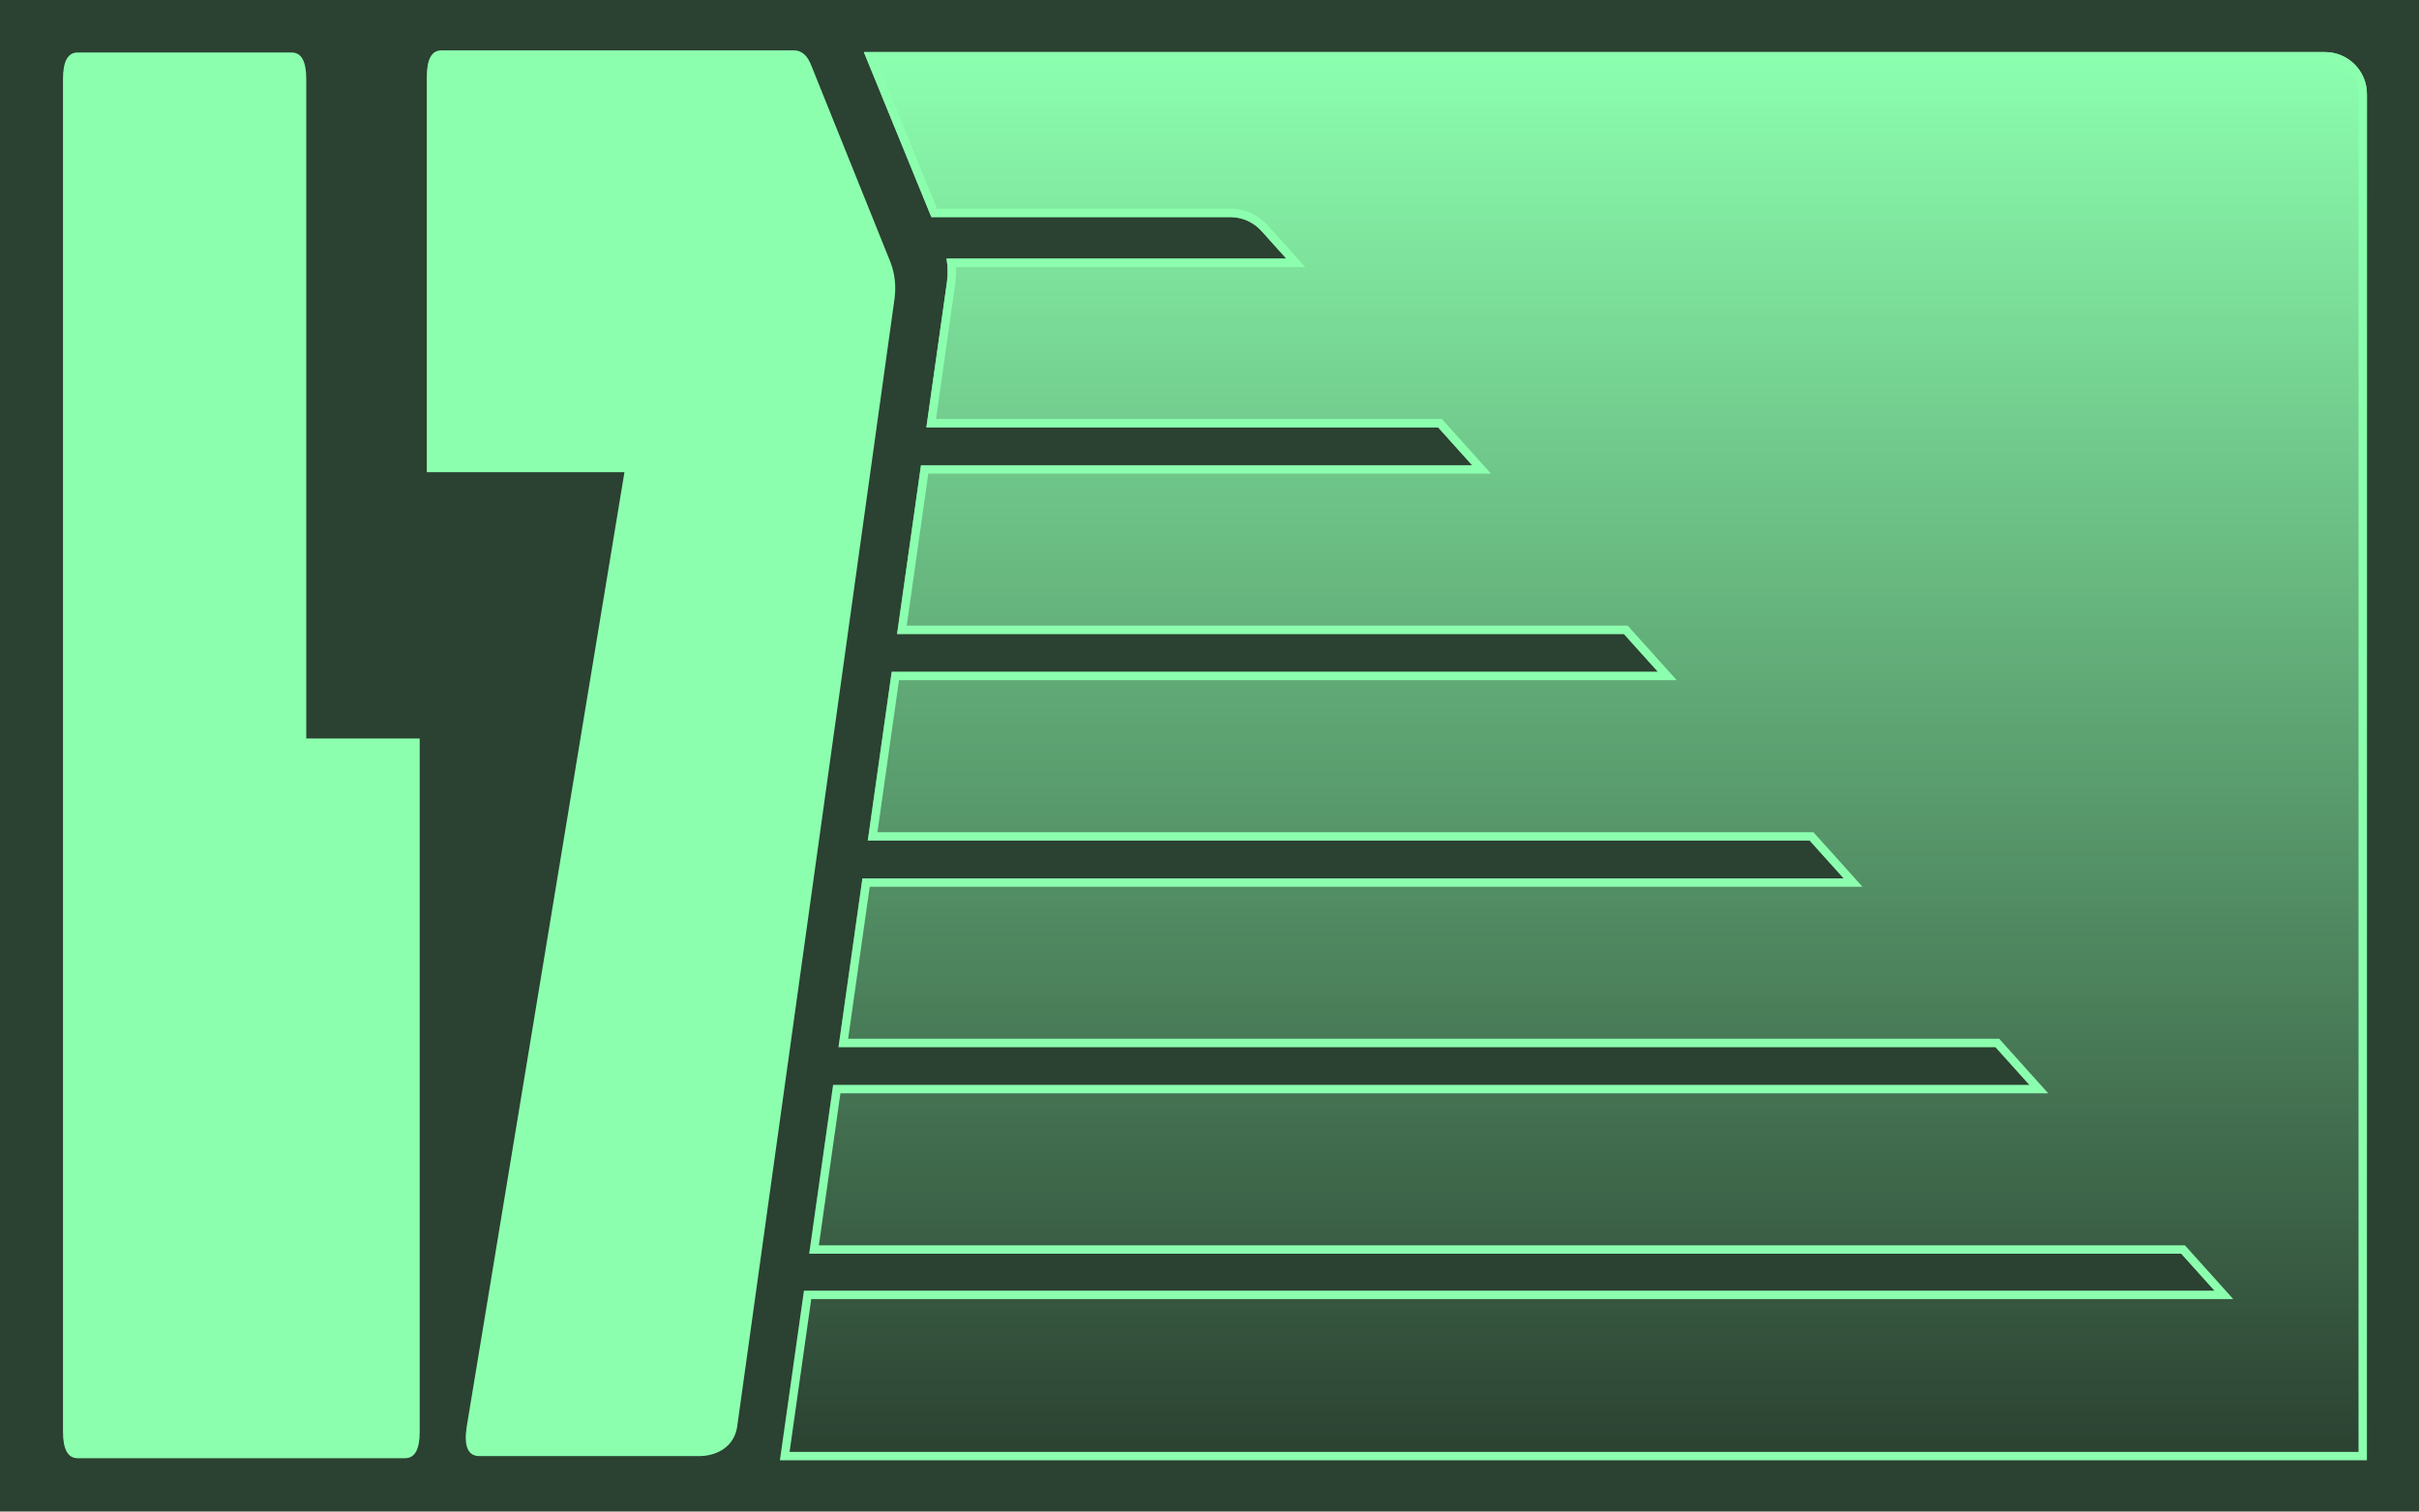
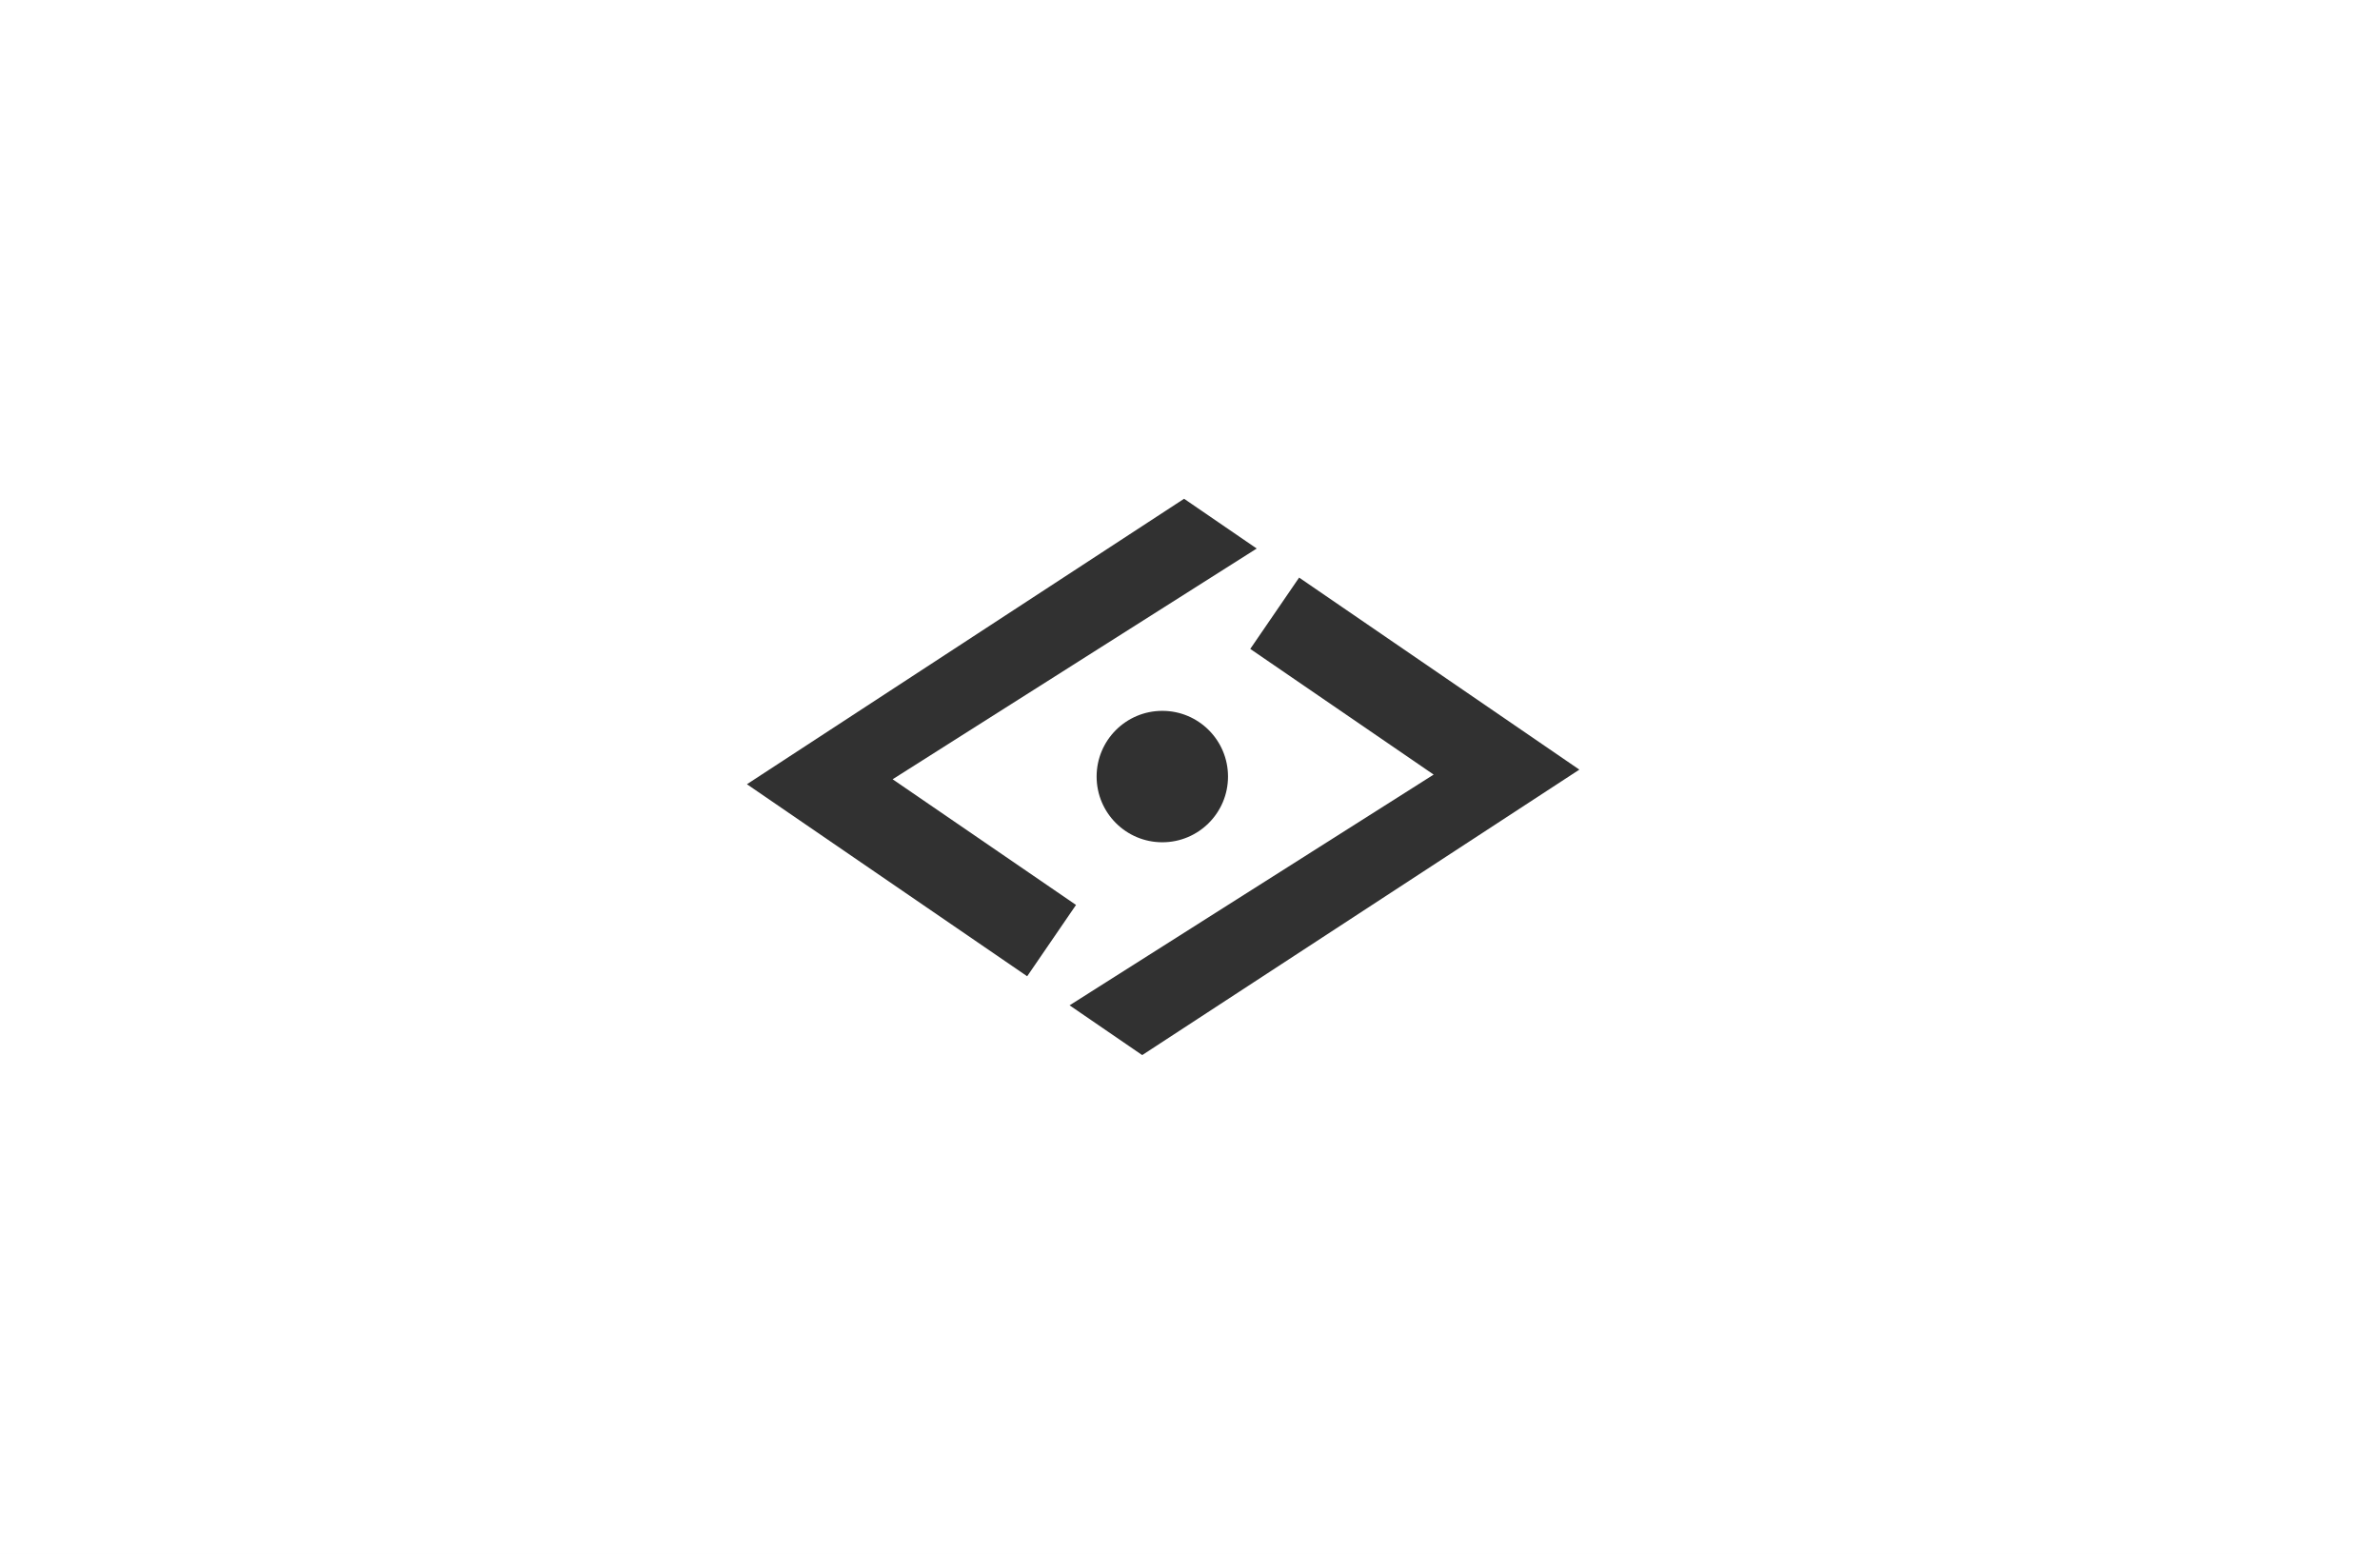
- <svg xmlns="http://www.w3.org/2000/svg" width="2880" height="1800" viewBox="0 0 2880 1800" fill="none">
-   <rect x="2880" y="1800" width="2880" height="1800" transform="rotate(-180 2880 1800)" fill="#2B4131" />
-   <path d="M92.405 1736.5C80.802 1736.5 75 1726.03 75 1705.1V93.895C75 72.965 80.802 62.5 92.405 62.5H347.22C358.824 62.5 364.625 72.965 364.625 93.895V879.404H499.691C499.691 879.404 499.691 1244.64 499.691 1265.57V1705.1C499.691 1726.03 493.889 1736.5 482.286 1736.5H92.405Z" fill="#8CFFAF" />
-   <path d="M570.788 1734C557.327 1734 552.222 1722.7 555.471 1700.09L743.449 562.326H508.128V91.395C508.128 70.465 513.93 60 525.534 60H945.351C954.634 60 961.596 66.279 966.237 78.837L1060.23 312.419C1065.33 325.814 1066.96 340.047 1065.1 355.116L877.5 1700.09C872.5 1728 846 1734 833.26 1734H570.788Z" fill="#8CFFAF" />
-   <mask id="path-3-inside-1_636_79" fill="white">
-     <path fill-rule="evenodd" clip-rule="evenodd" d="M928.527 1739H2818V1587V1443V1342V1197V1096V951V850V705V604V459V358V112C2818 84.386 2795.61 62 2768 62H1028.49L1108.85 258.5H1464.72C1478.9 258.5 1492.42 264.524 1501.9 275.072L1531.5 308H1126.92C1128.47 316.966 1128.65 326.259 1127.45 335.879L1102.9 509H1712.2L1752.66 554H1096.52L1068.03 755H1933.36L1973.82 800H1061.65L1033.15 1001H2154.52L2194.98 1046H1026.77L998.278 1247H2375.68L2416.14 1292H991.899L963.403 1493H2596.84L2636.4 1537H957.165L928.527 1739Z" />
-   </mask>
-   <path fill-rule="evenodd" clip-rule="evenodd" d="M928.527 1739H2818V1587V1443V1342V1197V1096V951V850V705V604V459V358V112C2818 84.386 2795.61 62 2768 62H1028.49L1108.85 258.5H1464.72C1478.9 258.5 1492.42 264.524 1501.9 275.072L1531.5 308H1126.92C1128.47 316.966 1128.65 326.259 1127.45 335.879L1102.9 509H1712.2L1752.66 554H1096.52L1068.03 755H1933.36L1973.82 800H1061.65L1033.15 1001H2154.52L2194.98 1046H1026.77L998.278 1247H2375.68L2416.14 1292H991.899L963.403 1493H2596.84L2636.4 1537H957.165L928.527 1739Z" fill="url(#paint0_linear_636_79)" />
-   <path d="M2818 1739V1749H2828V1739H2818ZM928.527 1739L918.626 1737.6L917.01 1749H928.527V1739ZM1028.49 62V52H1013.59L1019.23 65.785L1028.49 62ZM1108.85 258.5L1099.6 262.285L1102.14 268.5H1108.85V258.5ZM1501.9 275.072L1509.34 268.386L1509.34 268.386L1501.9 275.072ZM1531.5 308V318H1553.94L1538.94 301.314L1531.5 308ZM1126.92 308V298H1115.03L1117.06 309.714L1126.92 308ZM1127.45 335.879L1137.35 337.282L1137.36 337.202L1137.37 337.121L1127.45 335.879ZM1102.9 509L1093 507.596L1091.39 519H1102.9V509ZM1712.2 509L1719.64 502.314L1716.66 499H1712.2V509ZM1752.66 554V564H1775.1L1760.1 547.314L1752.66 554ZM1096.52 554V544H1087.84L1086.62 552.596L1096.52 554ZM1068.03 755L1058.13 753.596L1056.51 765H1068.03V755ZM1933.36 755L1940.8 748.314L1937.82 745H1933.36V755ZM1973.82 800V810H1996.26L1981.26 793.314L1973.82 800ZM1061.65 800V790H1052.97L1051.75 798.596L1061.65 800ZM1033.15 1001L1023.25 999.596L1021.64 1011H1033.15V1001ZM2154.52 1001L2161.96 994.314L2158.98 991H2154.52V1001ZM2194.98 1046V1056H2217.42L2202.42 1039.31L2194.98 1046ZM1026.77 1046V1036H1018.09L1016.87 1044.6L1026.77 1046ZM998.278 1247L988.377 1245.6L986.76 1257H998.278V1247ZM2375.68 1247L2383.12 1240.31L2380.14 1237H2375.68V1247ZM2416.14 1292V1302H2438.58L2423.57 1285.31L2416.14 1292ZM991.899 1292V1282H983.216L981.998 1290.6L991.899 1292ZM963.403 1493L953.502 1491.6L951.885 1503H963.403V1493ZM2596.84 1493L2604.28 1486.31L2601.3 1483H2596.84V1493ZM2636.4 1537V1547H2658.84L2643.83 1530.31L2636.4 1537ZM957.165 1537V1527H948.483L947.264 1535.6L957.165 1537ZM2818 1729H928.527V1749H2818V1729ZM2808 1587V1739H2828V1587H2808ZM2808 1443V1587H2828V1443H2808ZM2808 1342V1443H2828V1342H2808ZM2808 1197V1342H2828V1197H2808ZM2808 1096V1197H2828V1096H2808ZM2808 951V1096H2828V951H2808ZM2808 850V951H2828V850H2808ZM2808 705V850H2828V705H2808ZM2808 604V705H2828V604H2808ZM2808 459V604H2828V459H2808ZM2808 358V459H2828V358H2808ZM2808 112V358H2828V112H2808ZM2768 72C2790.09 72 2808 89.909 2808 112H2828C2828 78.863 2801.14 52 2768 52V72ZM1028.49 72H2768V52H1028.49V72ZM1019.23 65.785L1099.6 262.285L1118.11 254.715L1037.74 58.215L1019.23 65.785ZM1464.72 248.5H1108.85V268.5H1464.72V248.5ZM1509.34 268.386C1497.96 255.729 1481.74 248.5 1464.72 248.5V268.5C1476.06 268.5 1486.88 273.319 1494.46 281.757L1509.34 268.386ZM1538.94 301.314L1509.34 268.386L1494.46 281.757L1524.07 314.686L1538.94 301.314ZM1126.92 318H1531.5V298H1126.92V318ZM1117.06 309.714C1118.44 317.641 1118.61 325.935 1117.53 334.636L1137.37 337.121C1138.69 326.582 1138.51 316.29 1136.77 306.286L1117.06 309.714ZM1117.55 334.475L1093 507.596L1112.81 510.404L1137.35 337.282L1117.55 334.475ZM1712.2 499H1102.9V519H1712.2V499ZM1760.1 547.314L1719.64 502.314L1704.77 515.686L1745.22 560.686L1760.1 547.314ZM1096.52 564H1752.66V544H1096.52V564ZM1086.62 552.596L1058.13 753.596L1077.93 756.404L1106.43 555.404L1086.62 552.596ZM1933.36 745H1068.03V765H1933.36V745ZM1981.26 793.314L1940.8 748.314L1925.93 761.686L1966.38 806.686L1981.26 793.314ZM1061.65 810H1973.82V790H1061.65V810ZM1051.75 798.596L1023.25 999.596L1043.05 1002.4L1071.55 801.404L1051.75 798.596ZM2154.52 991H1033.15V1011H2154.52V991ZM2202.42 1039.31L2161.96 994.314L2147.09 1007.69L2187.54 1052.69L2202.42 1039.31ZM1026.77 1056H2194.98V1036H1026.77V1056ZM1016.87 1044.6L988.377 1245.6L1008.18 1248.4L1036.67 1047.4L1016.87 1044.6ZM2375.68 1237H998.278V1257H2375.68V1237ZM2423.57 1285.31L2383.12 1240.31L2368.25 1253.69L2408.7 1298.69L2423.57 1285.31ZM991.899 1302H2416.14V1282H991.899V1302ZM981.998 1290.6L953.502 1491.6L973.304 1494.4L1001.8 1293.4L981.998 1290.6ZM2596.84 1483H963.403V1503H2596.84V1483ZM2643.83 1530.31L2604.28 1486.31L2589.4 1499.69L2628.96 1543.69L2643.83 1530.31ZM957.165 1547H2636.4V1527H957.165V1547ZM947.264 1535.6L918.626 1737.6L938.428 1740.4L967.066 1538.4L947.264 1535.6Z" fill="#8CFFAF" mask="url(#path-3-inside-1_636_79)" />
-   <defs>
-     <linearGradient id="paint0_linear_636_79" x1="1873.26" y1="62" x2="1873.26" y2="1739" gradientUnits="userSpaceOnUse">
-       <stop stop-color="#8CFFAF" />
-       <stop offset="1" stop-color="#2B4131" />
-     </linearGradient>
-   </defs>
+ <svg xmlns="http://www.w3.org/2000/svg" width="2880" height="1880" viewBox="0 0 2880 1880" fill="none">
+   <rect width="2880" height="1880" fill="white" />
+   <circle cx="1406.5" cy="939.5" r="79.5" fill="#313131" />
+   <path fill-rule="evenodd" clip-rule="evenodd" d="M1302.08 1094.82L1080.15 942.777L1520.73 663.629L1432.84 603.413L903.846 948.78L1242.96 1181.11L1302.08 1094.82ZM1512.92 785.071L1734.84 937.118L1294.27 1216.27L1382.16 1276.48L1911.15 931.115L1572.04 698.78L1512.92 785.071Z" fill="#313131" />
</svg>
